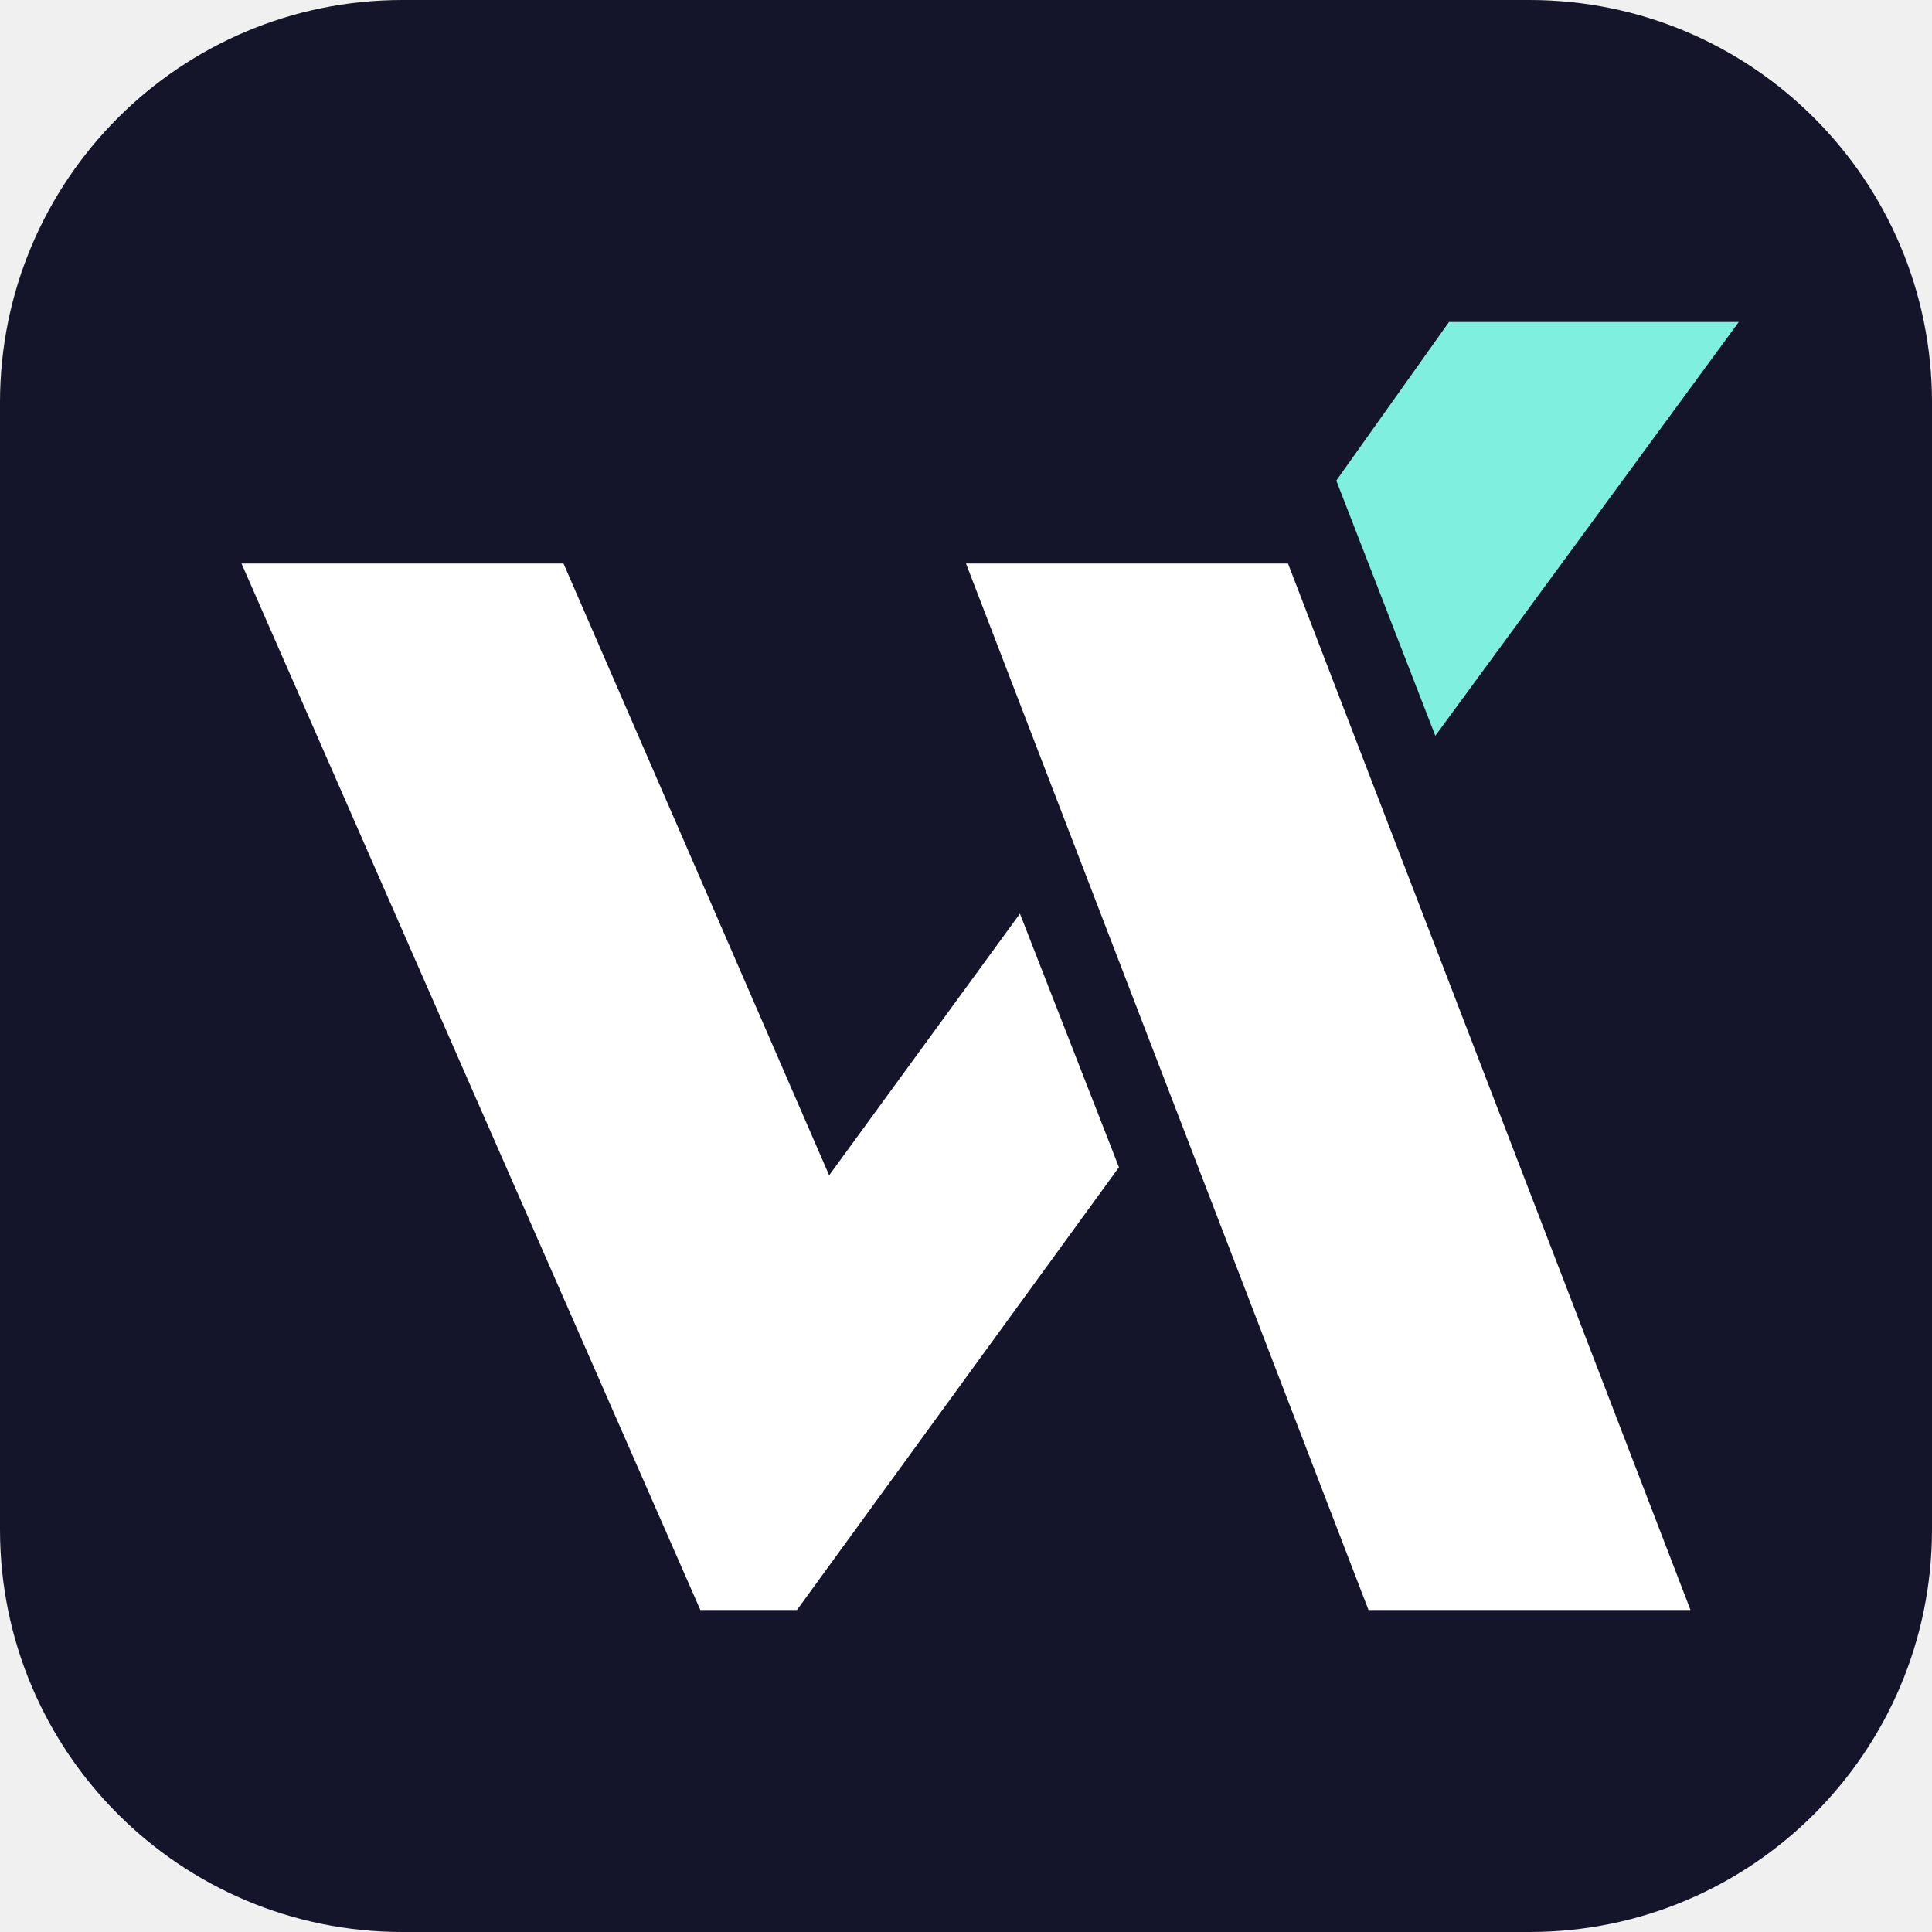
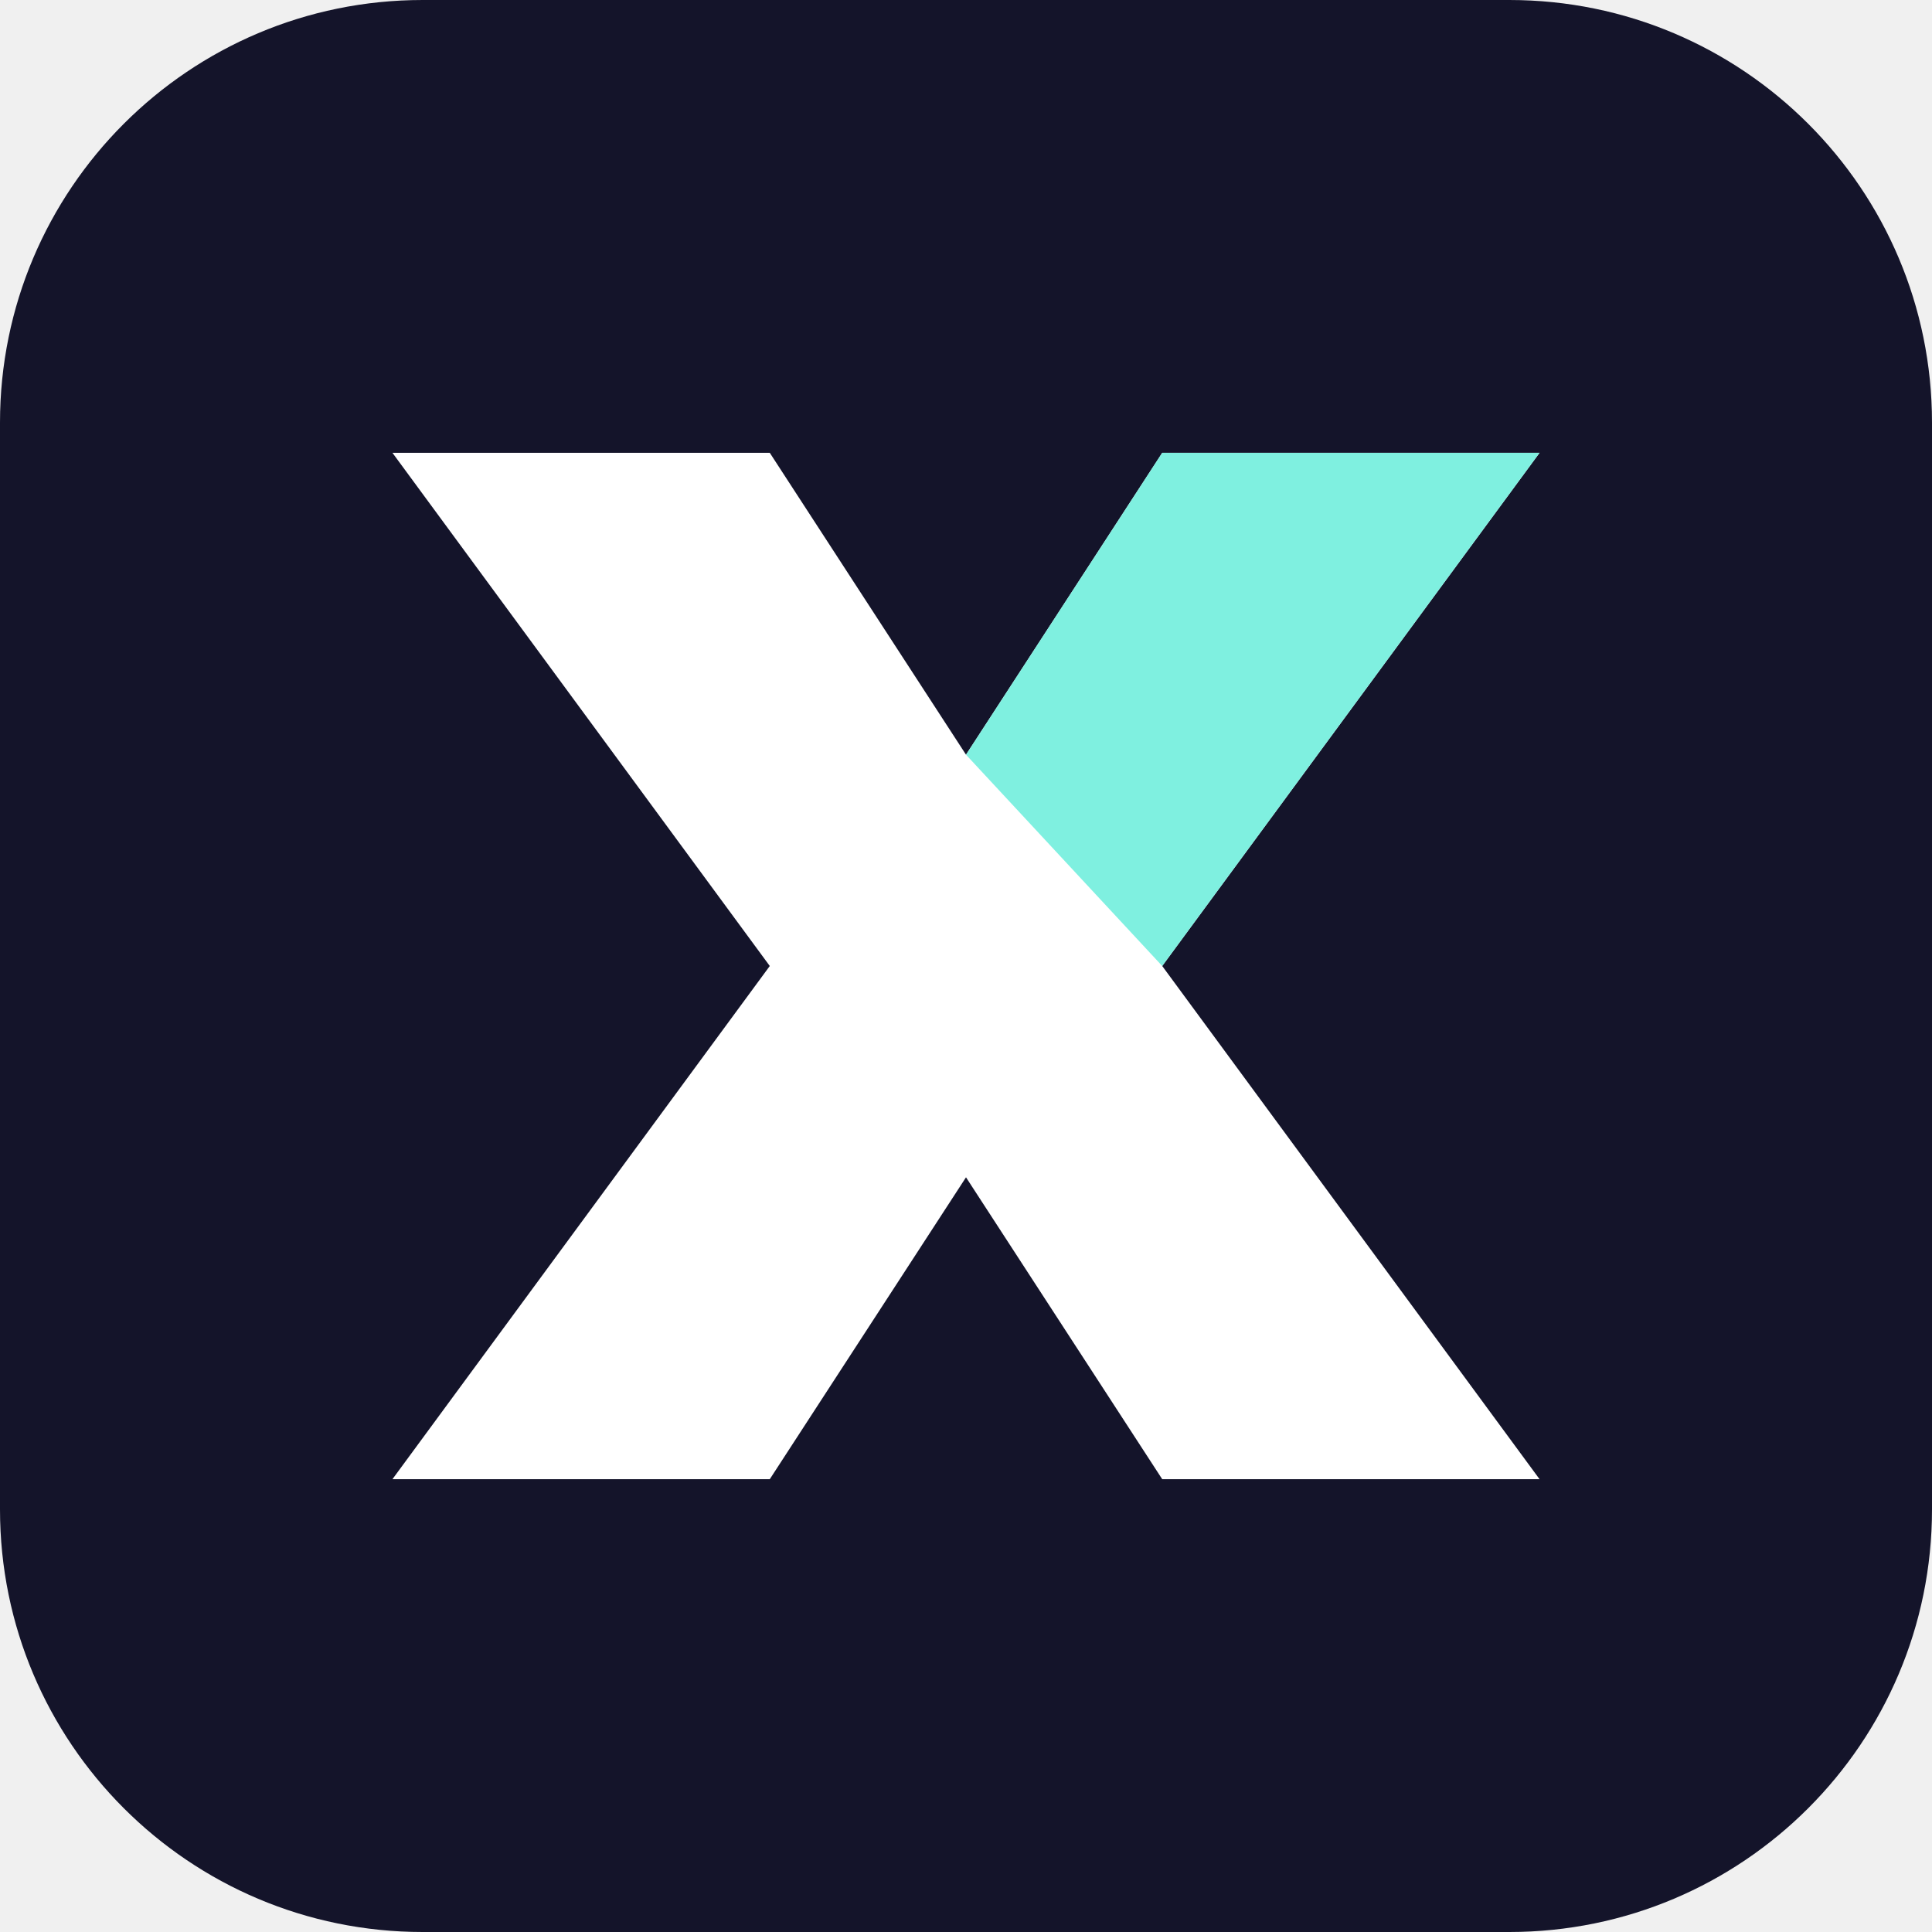
- <svg xmlns="http://www.w3.org/2000/svg" viewBox="0 0 24 24">
-   <rect width="24" height="24" rx="5" fill="#14142a" />
-   <g transform="translate(0 1)">
-     <path d="M3 6h4l3.300 7.600 2.370-3.250 1.230 3.150-4 5.500H8.700z" fill="#fff" />
-     <path d="M12 6h4l5 13h-4z" fill="#fff" />
-     <path d="M18 3h3.600l-3.770 5.140L16.600 4.970z" fill="#7ff0e0" />
-   </g>
+ <svg xmlns="http://www.w3.org/2000/svg" viewBox="0 0 128 128">
+   <rect width="128" height="128" rx="28" fill="#14142a" />
+   <path d="M26 30h25l13 20 13-20h25L77 64l25 34H77L64 78 51 98H26l25-34z" fill="#ffffff" />
+   <path d="M77 30h25L77 64 64 50z" fill="#7ff0e0" />
</svg>
